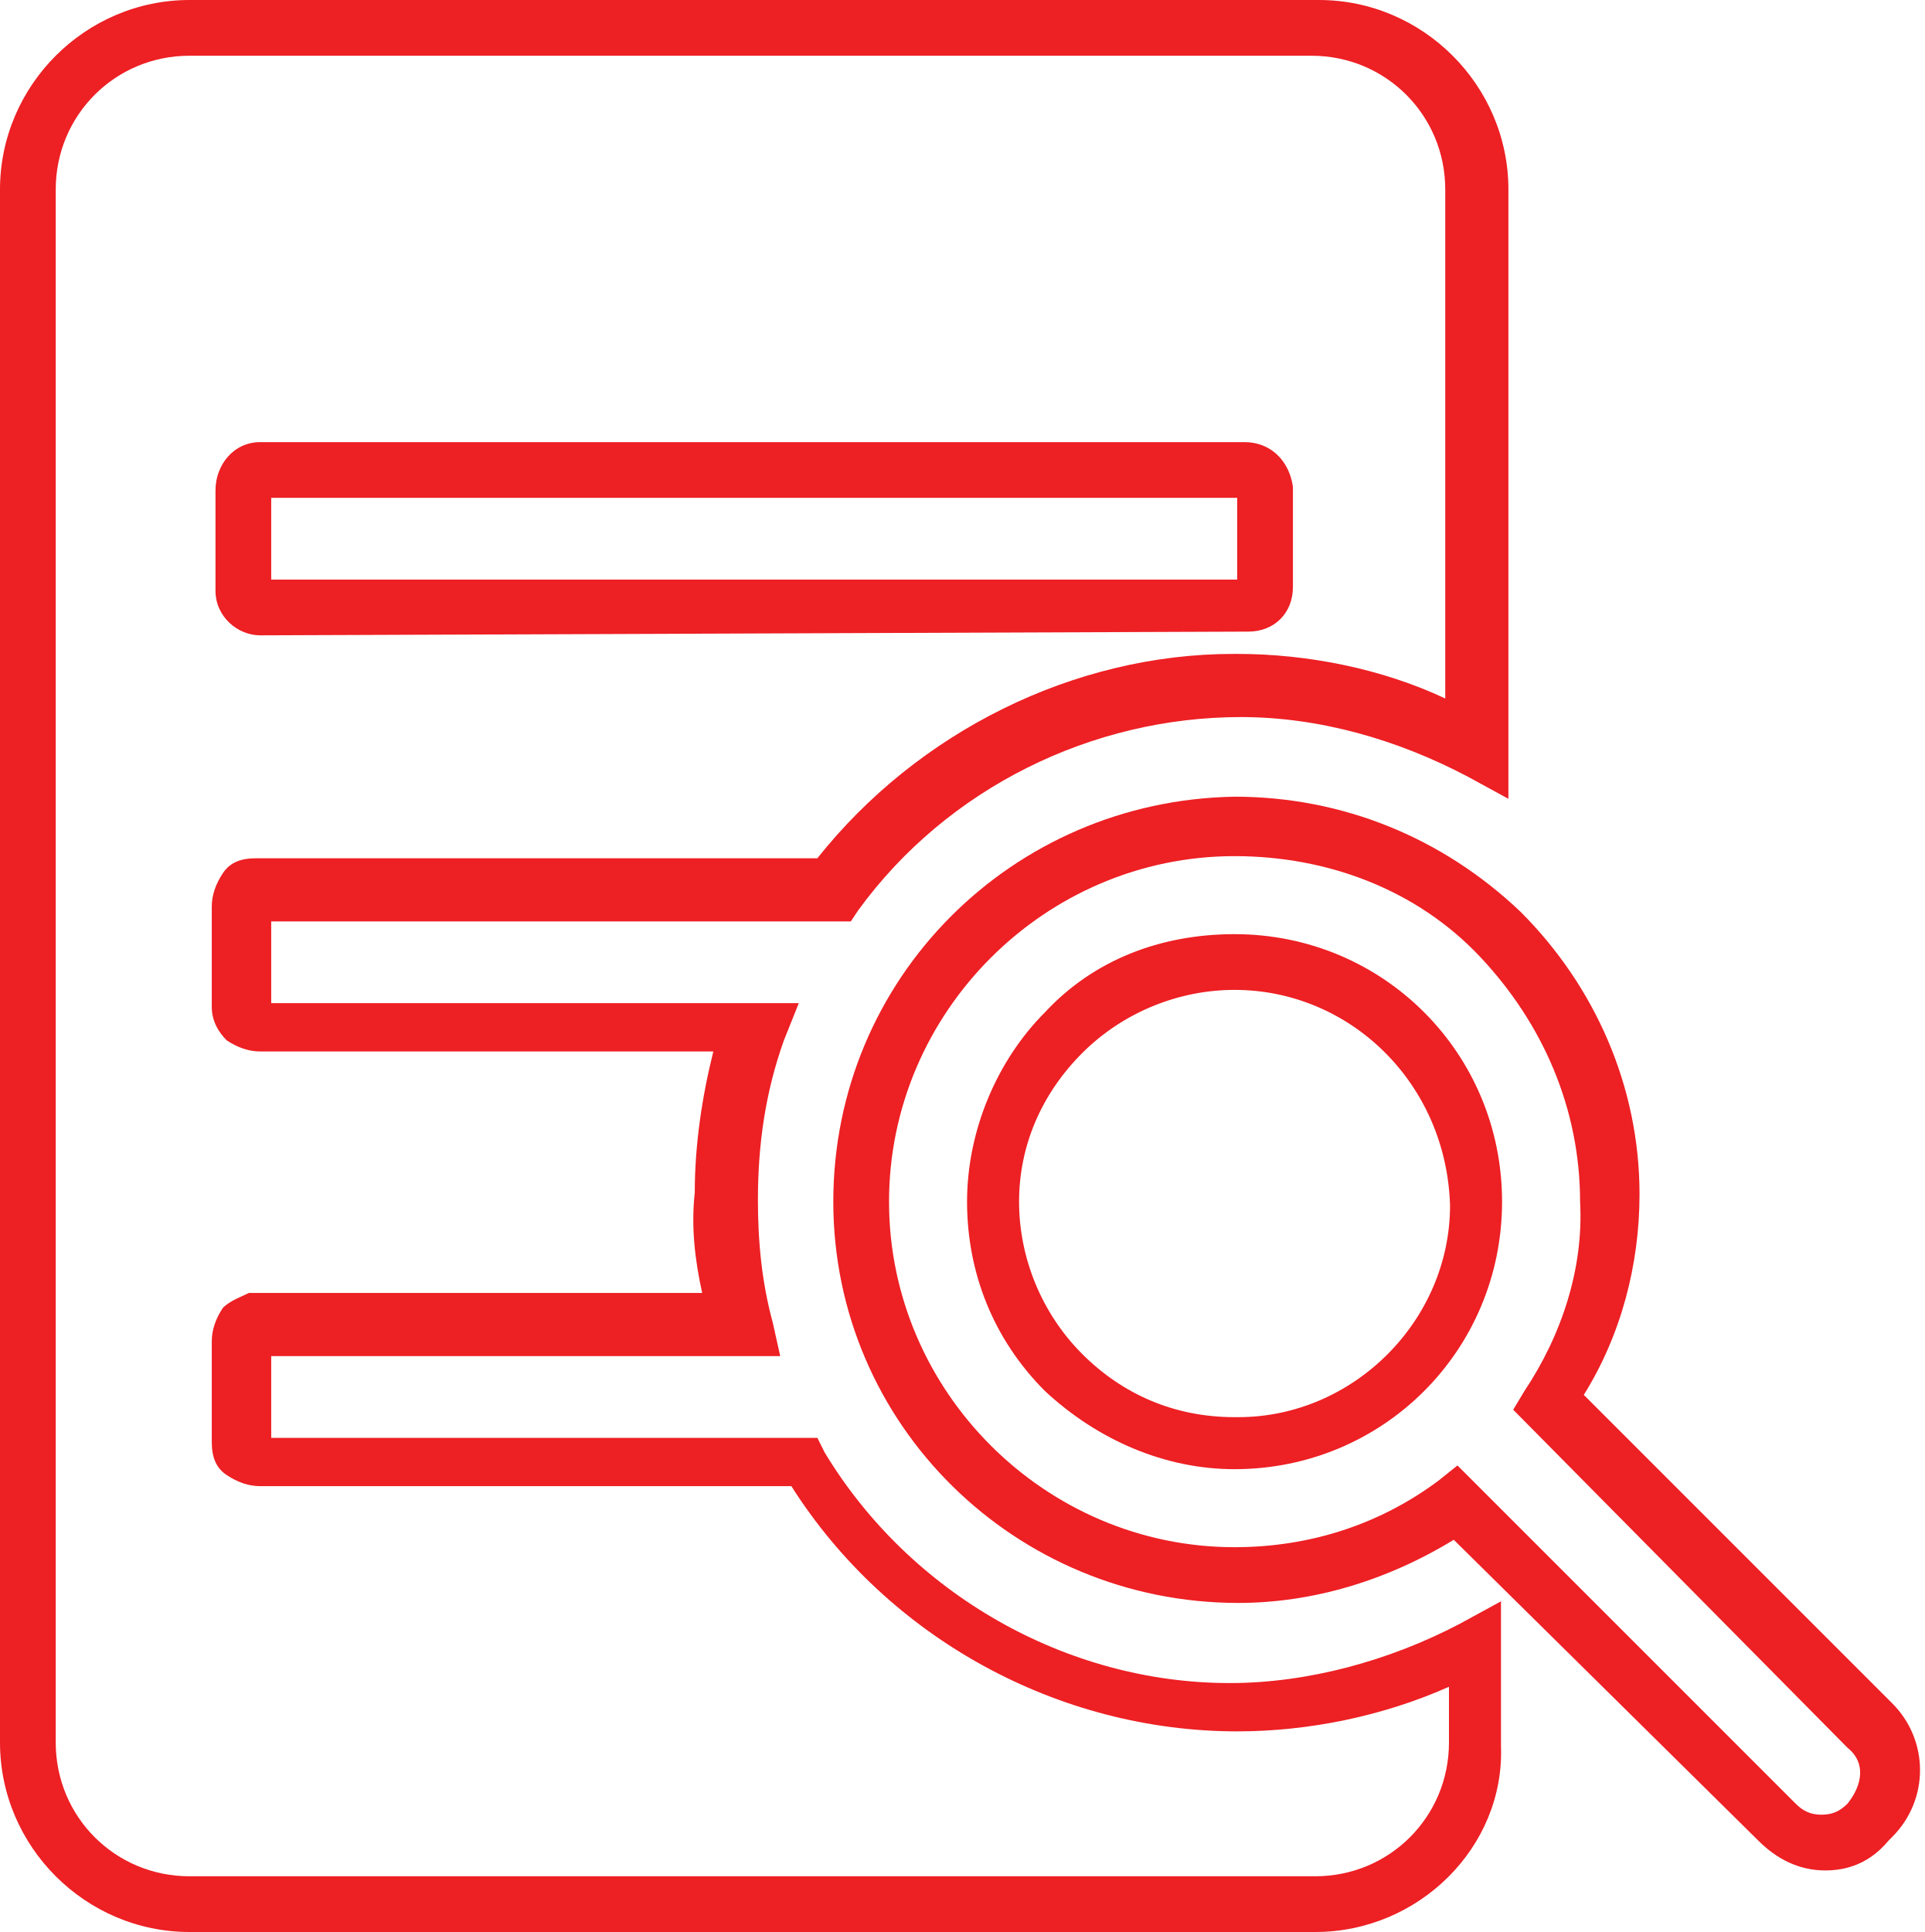
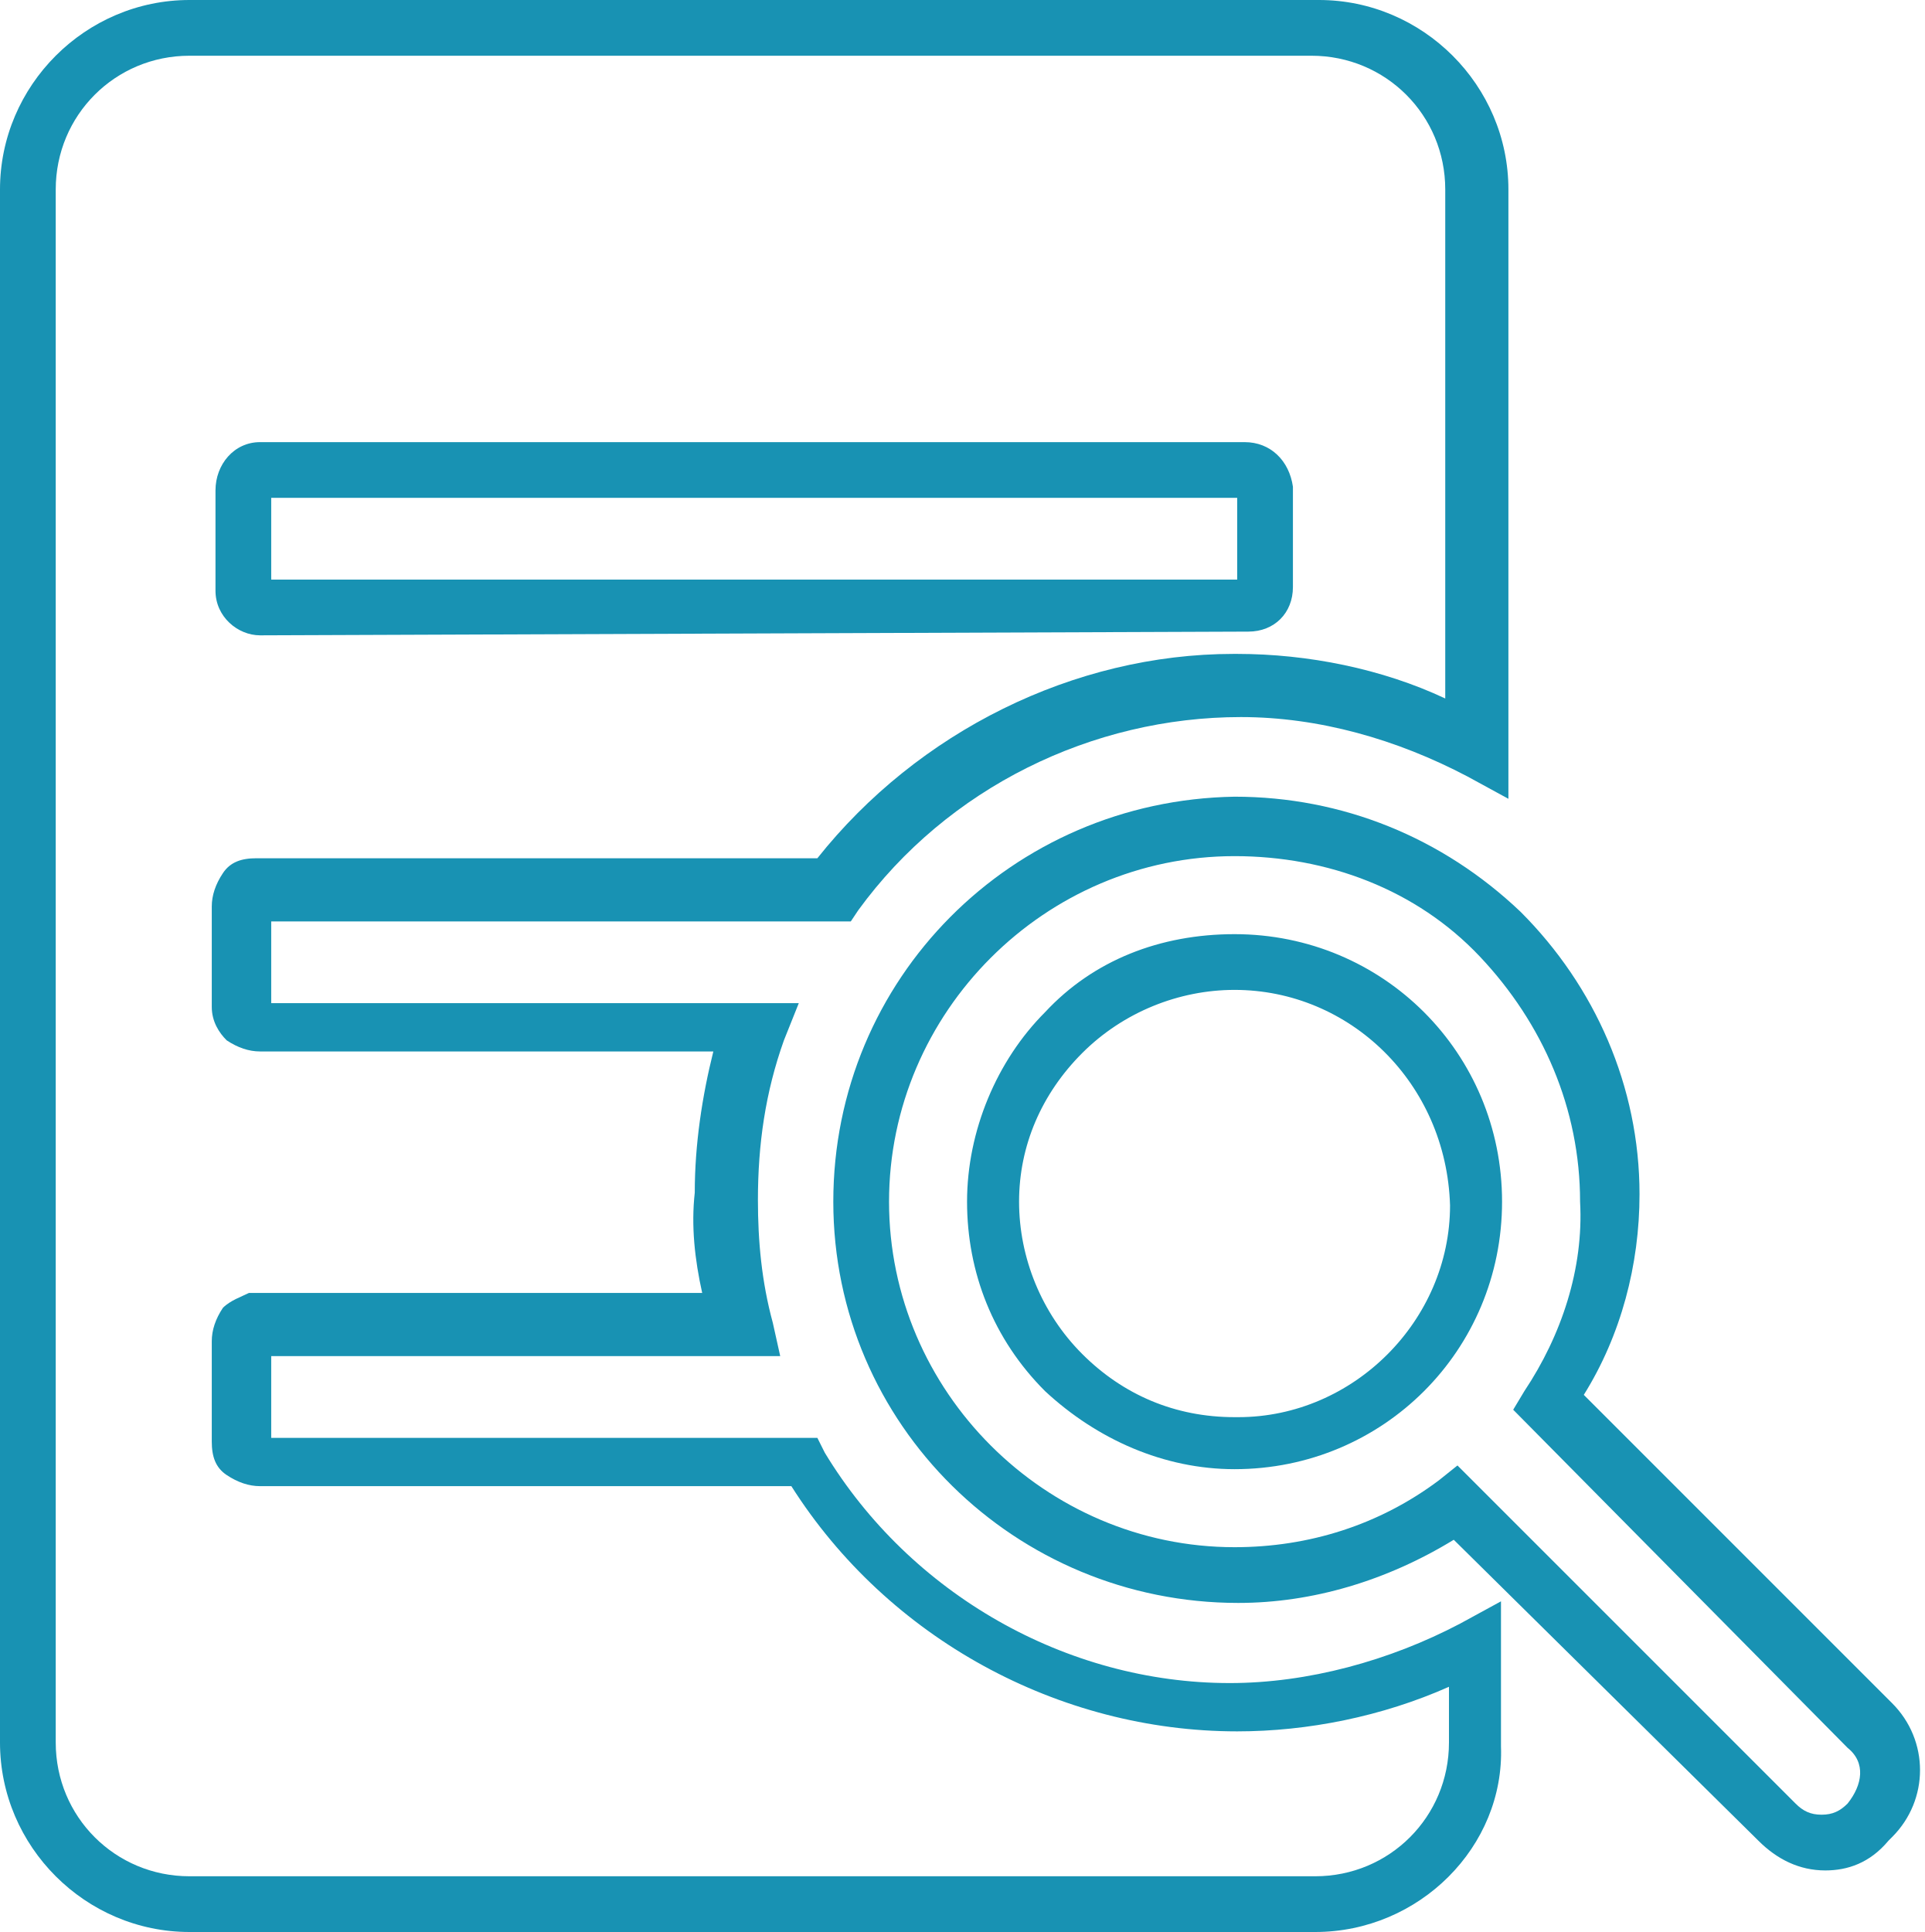
<svg xmlns="http://www.w3.org/2000/svg" version="1.1" id="Layer_1" x="0px" y="0px" viewBox="0 0 51.8 52" style="enable-background:new 0 0 51.8 52;" xml:space="preserve">
  <style type="text/css">
- 	.st0{fill:#ED2024;}
+ 	.st0{fill:#1892B3;}
</style>
  <path class="st0" d="M35.4,52H5.1C2.3,52,0,49.7,0,46.9V5.1C0,2.3,2.3,0,5.1,0h30.4c2.8,0,5.1,2.3,5.1,5.1v16.4l-1.1-0.6  c-1.9-1-4-1.6-6.1-1.6c0,0,0,0,0,0c-4,0-7.9,1.9-10.3,5.2l-0.2,0.3H7.3l0,2.2l14.2,0l-0.4,1c-0.5,1.4-0.7,2.8-0.7,4.3  c0,1.1,0.1,2.2,0.4,3.3l0.2,0.9H7.3l0,2.2H22l0.2,0.4c2.3,3.8,6.5,6.2,10.9,6.2c0,0,0,0,0,0c2.1,0,4.3-0.6,6.2-1.6l1.1-0.6v3.9  C40.5,49.7,38.2,52,35.4,52z M5.1,1.5c-2,0-3.6,1.6-3.6,3.6v41.8c0,2,1.6,3.6,3.6,3.6h30.3c2,0,3.6-1.6,3.6-3.6v-1.5  c-1.8,0.8-3.8,1.2-5.7,1.2h0c0,0,0,0,0,0c-4.8,0-9.4-2.5-12-6.6H7c-0.3,0-0.6-0.1-0.9-0.3s-0.4-0.5-0.4-0.9l0-2.7  c0-0.3,0.1-0.6,0.3-0.9c0.2-0.2,0.5-0.3,0.7-0.4l0.1,0h12.1c-0.2-0.9-0.3-1.8-0.2-2.7c0-1.3,0.2-2.6,0.5-3.8H7  c-0.3,0-0.6-0.1-0.9-0.3c-0.2-0.2-0.4-0.5-0.4-0.9l0-2.7c0-0.3,0.1-0.6,0.3-0.9s0.5-0.4,0.9-0.4l15.1,0c2.7-3.4,6.9-5.5,11.2-5.5  c0,0,0.1,0,0.1,0c1.9,0,3.9,0.4,5.6,1.2V5.1c0-2-1.6-3.6-3.6-3.6H5.1z M7,38.6C7,38.6,7,38.6,7,38.6L7,38.6C7,38.6,7,38.6,7,38.6z   M7.3,36.2L7.3,36.2C7.3,36.2,7.3,36.2,7.3,36.2z M7,26.9C7,26.9,7,26.9,7,26.9L7,26.9C7,26.9,7,26.9,7,26.9z M7.3,24.5L7.3,24.5  C7.3,24.5,7.3,24.5,7.3,24.5z M7,17.1c-0.6,0-1.2-0.5-1.2-1.2l0-2.7c0-0.7,0.5-1.3,1.2-1.3l26.5,0c0.7,0,1.2,0.5,1.3,1.2v2.7  c0,0.7-0.5,1.2-1.2,1.2L7,17.1C7,17.1,7,17.1,7,17.1z M33.3,15.8C33.3,15.8,33.3,15.8,33.3,15.8L33.3,15.8z M7,15.6  C7,15.6,7,15.6,7,15.6L7,15.6C7,15.6,7,15.6,7,15.6z M7.3,13.4v2.2l26,0v-2.2L7.3,13.4z M33.5,13.4C33.5,13.4,33.5,13.4,33.5,13.4  L33.5,13.4z" />
  <g transform="translate(35.429 33.943)">
    <path class="st0" d="M13.7,16.4C13.7,16.4,13.6,16.4,13.7,16.4c-0.7,0-1.3-0.3-1.8-0.8L3.7,7.5C1.9,8.6-0.1,9.2-2.1,9.2   c0,0,0,0,0,0C-8.1,9.2-13,4.4-13-1.6c0-6,4.8-10.8,10.8-10.9c2.9,0,5.6,1.1,7.7,3.1c2,2,3.2,4.7,3.2,7.6c0,1.9-0.5,3.8-1.5,5.4   l8.3,8.3c1,1,1,2.6,0,3.6l-0.1,0.1C14.9,16.2,14.3,16.4,13.7,16.4z M3.8,5.5l9.1,9.1c0.2,0.2,0.4,0.3,0.7,0.3   c0.3,0,0.5-0.1,0.7-0.3c0.4-0.5,0.5-1.1,0-1.5L5.3,4l0.3-0.5c1-1.5,1.6-3.3,1.5-5.1c0-2.5-1-4.8-2.7-6.6s-4.1-2.7-6.6-2.7   c-5.1,0-9.3,4.2-9.3,9.3c0,5.1,4.2,9.3,9.3,9.3c0,0,0,0,0,0c2,0,3.9-0.6,5.5-1.8L3.8,5.5z M-2.2,5.6c-1.9,0-3.7-0.8-5.1-2.1   c-1.4-1.4-2.1-3.2-2.1-5.1c0-1.9,0.8-3.8,2.1-5.1C-6-8.1-4.2-8.8-2.2-8.8h0c4,0,7.2,3.2,7.2,7.2C5,2.4,1.8,5.6-2.2,5.6L-2.2,5.6   C-2.2,5.6-2.2,5.6-2.2,5.6z M-2.2-7.3C-2.2-7.3-2.2-7.3-2.2-7.3c-1.5,0-3,0.6-4.1,1.7S-8-3.1-8-1.6c0,1.5,0.6,3,1.7,4.1   c1.1,1.1,2.5,1.7,4.1,1.7c0,0,0,0,0,0h0.1c3.1,0,5.7-2.6,5.7-5.7C3.5-4.8,0.9-7.3-2.2-7.3z" />
  </g>
</svg>
